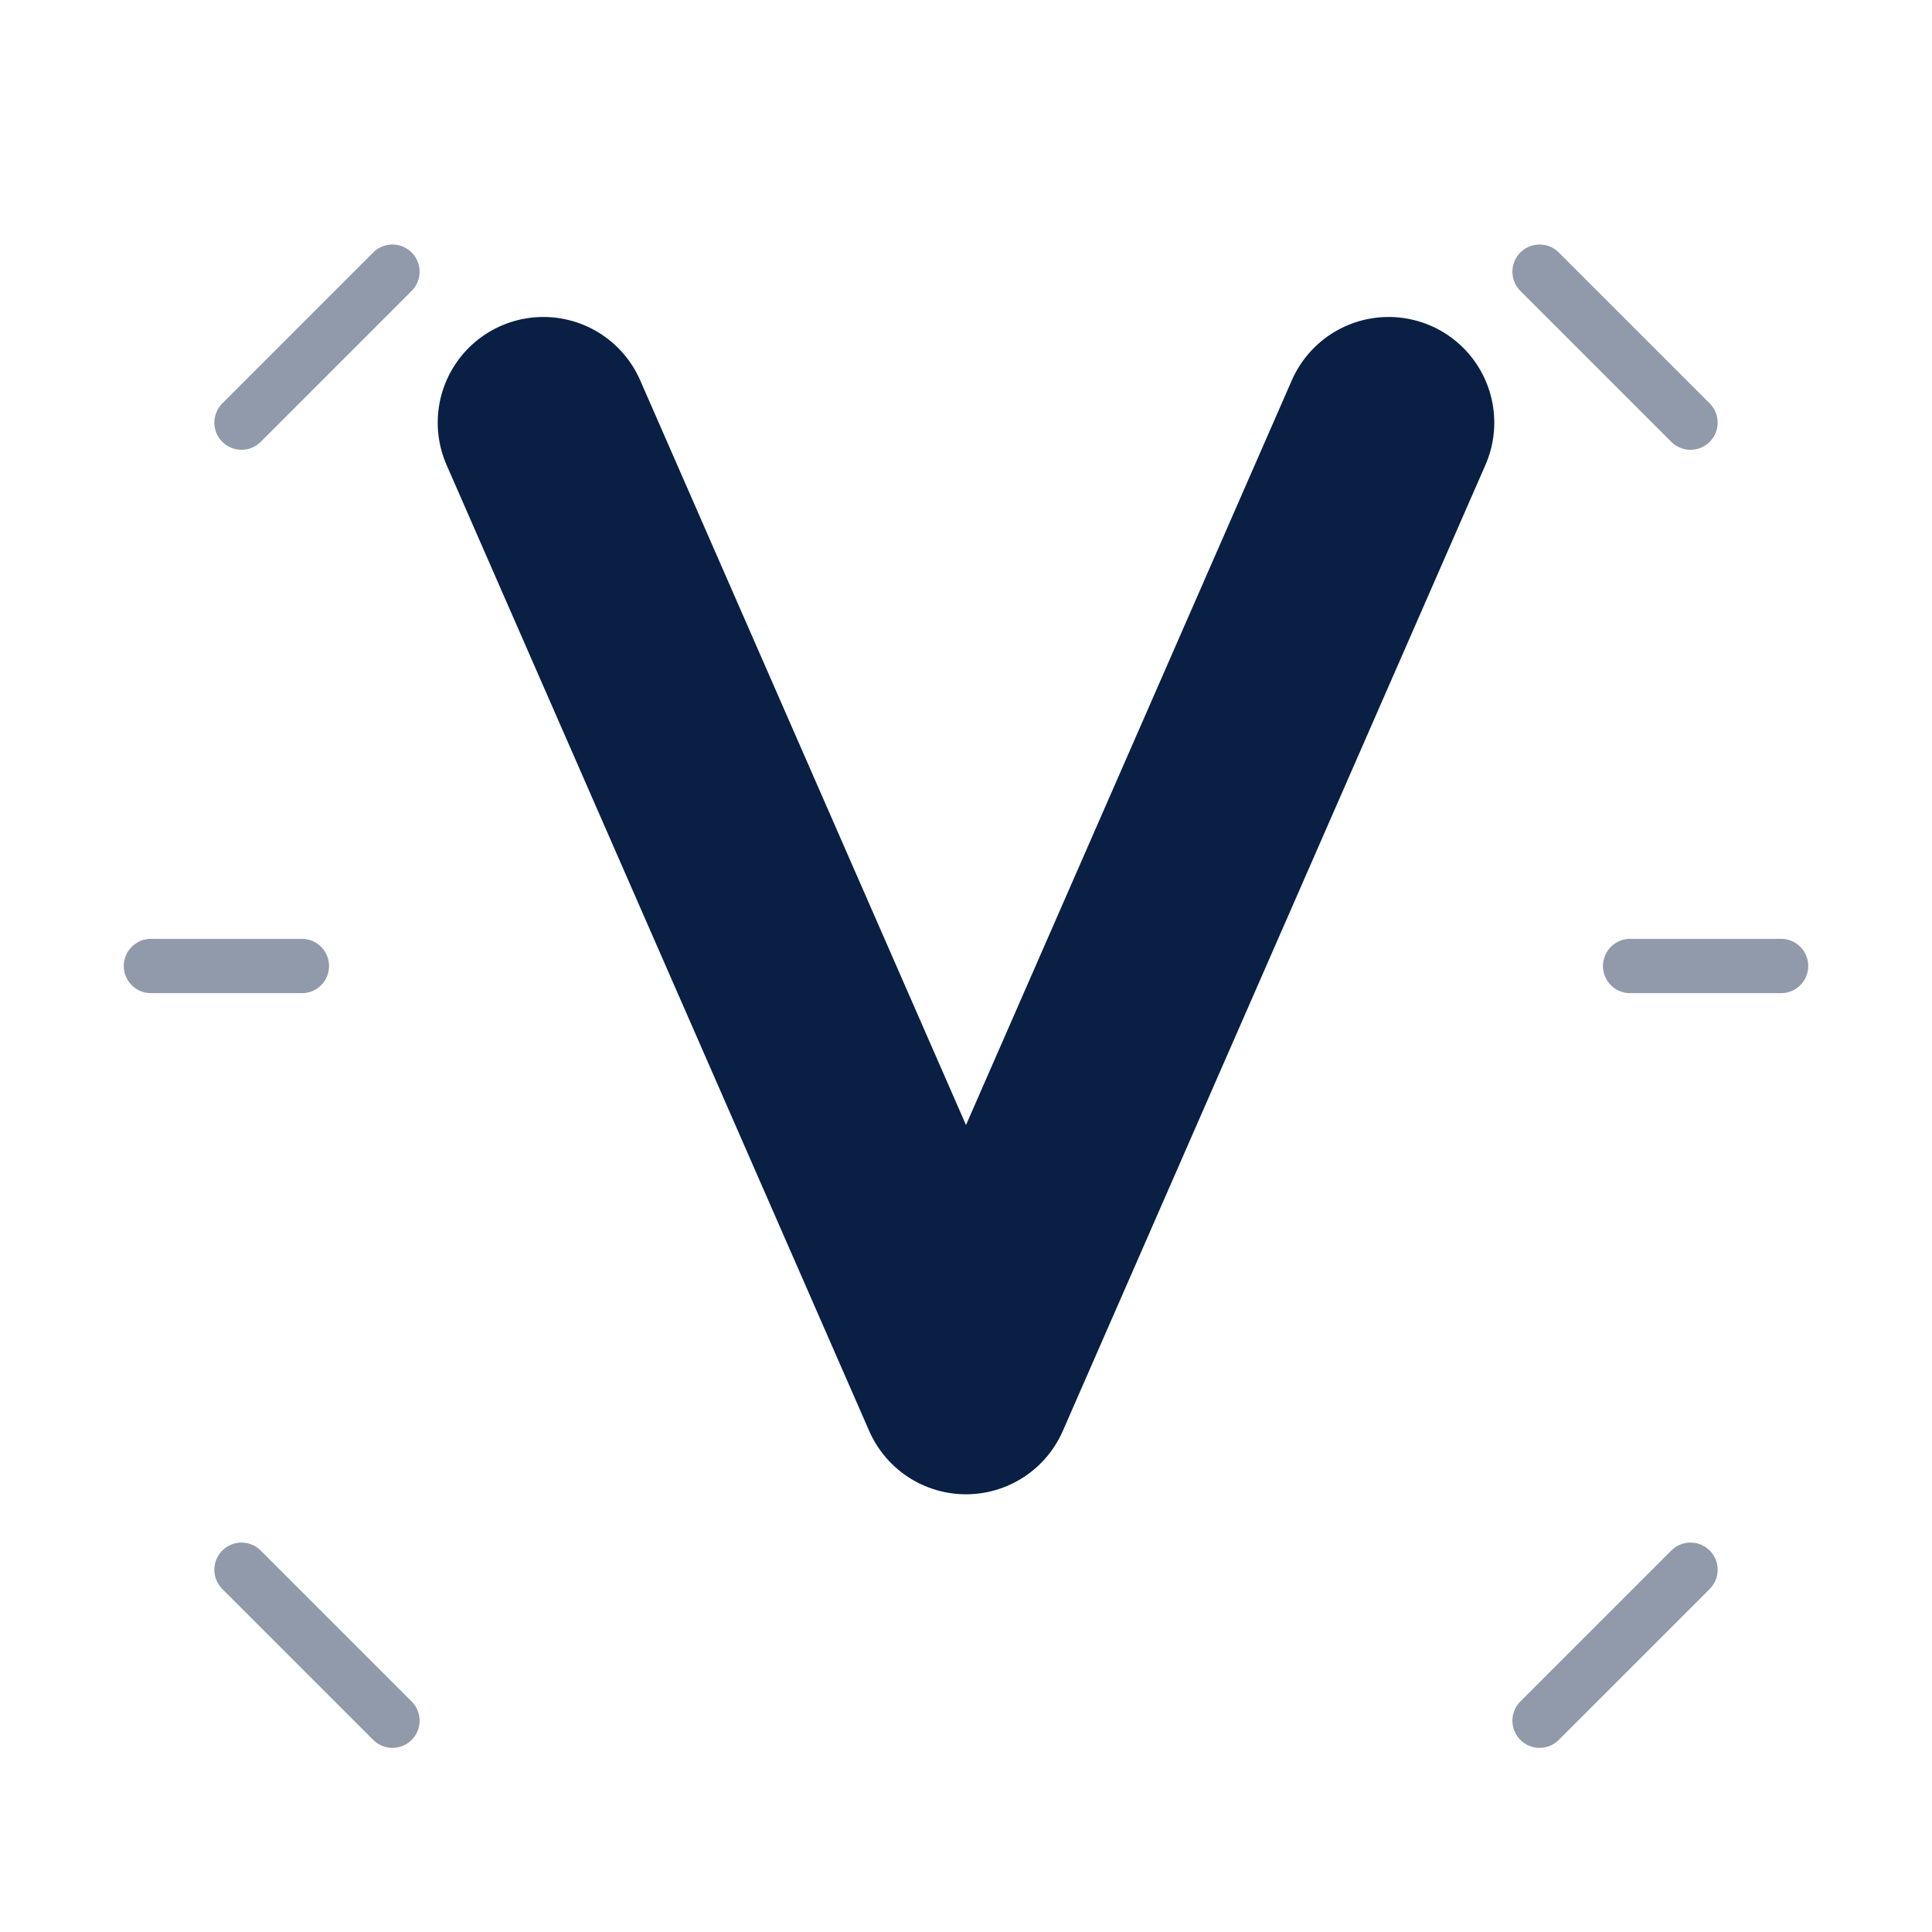
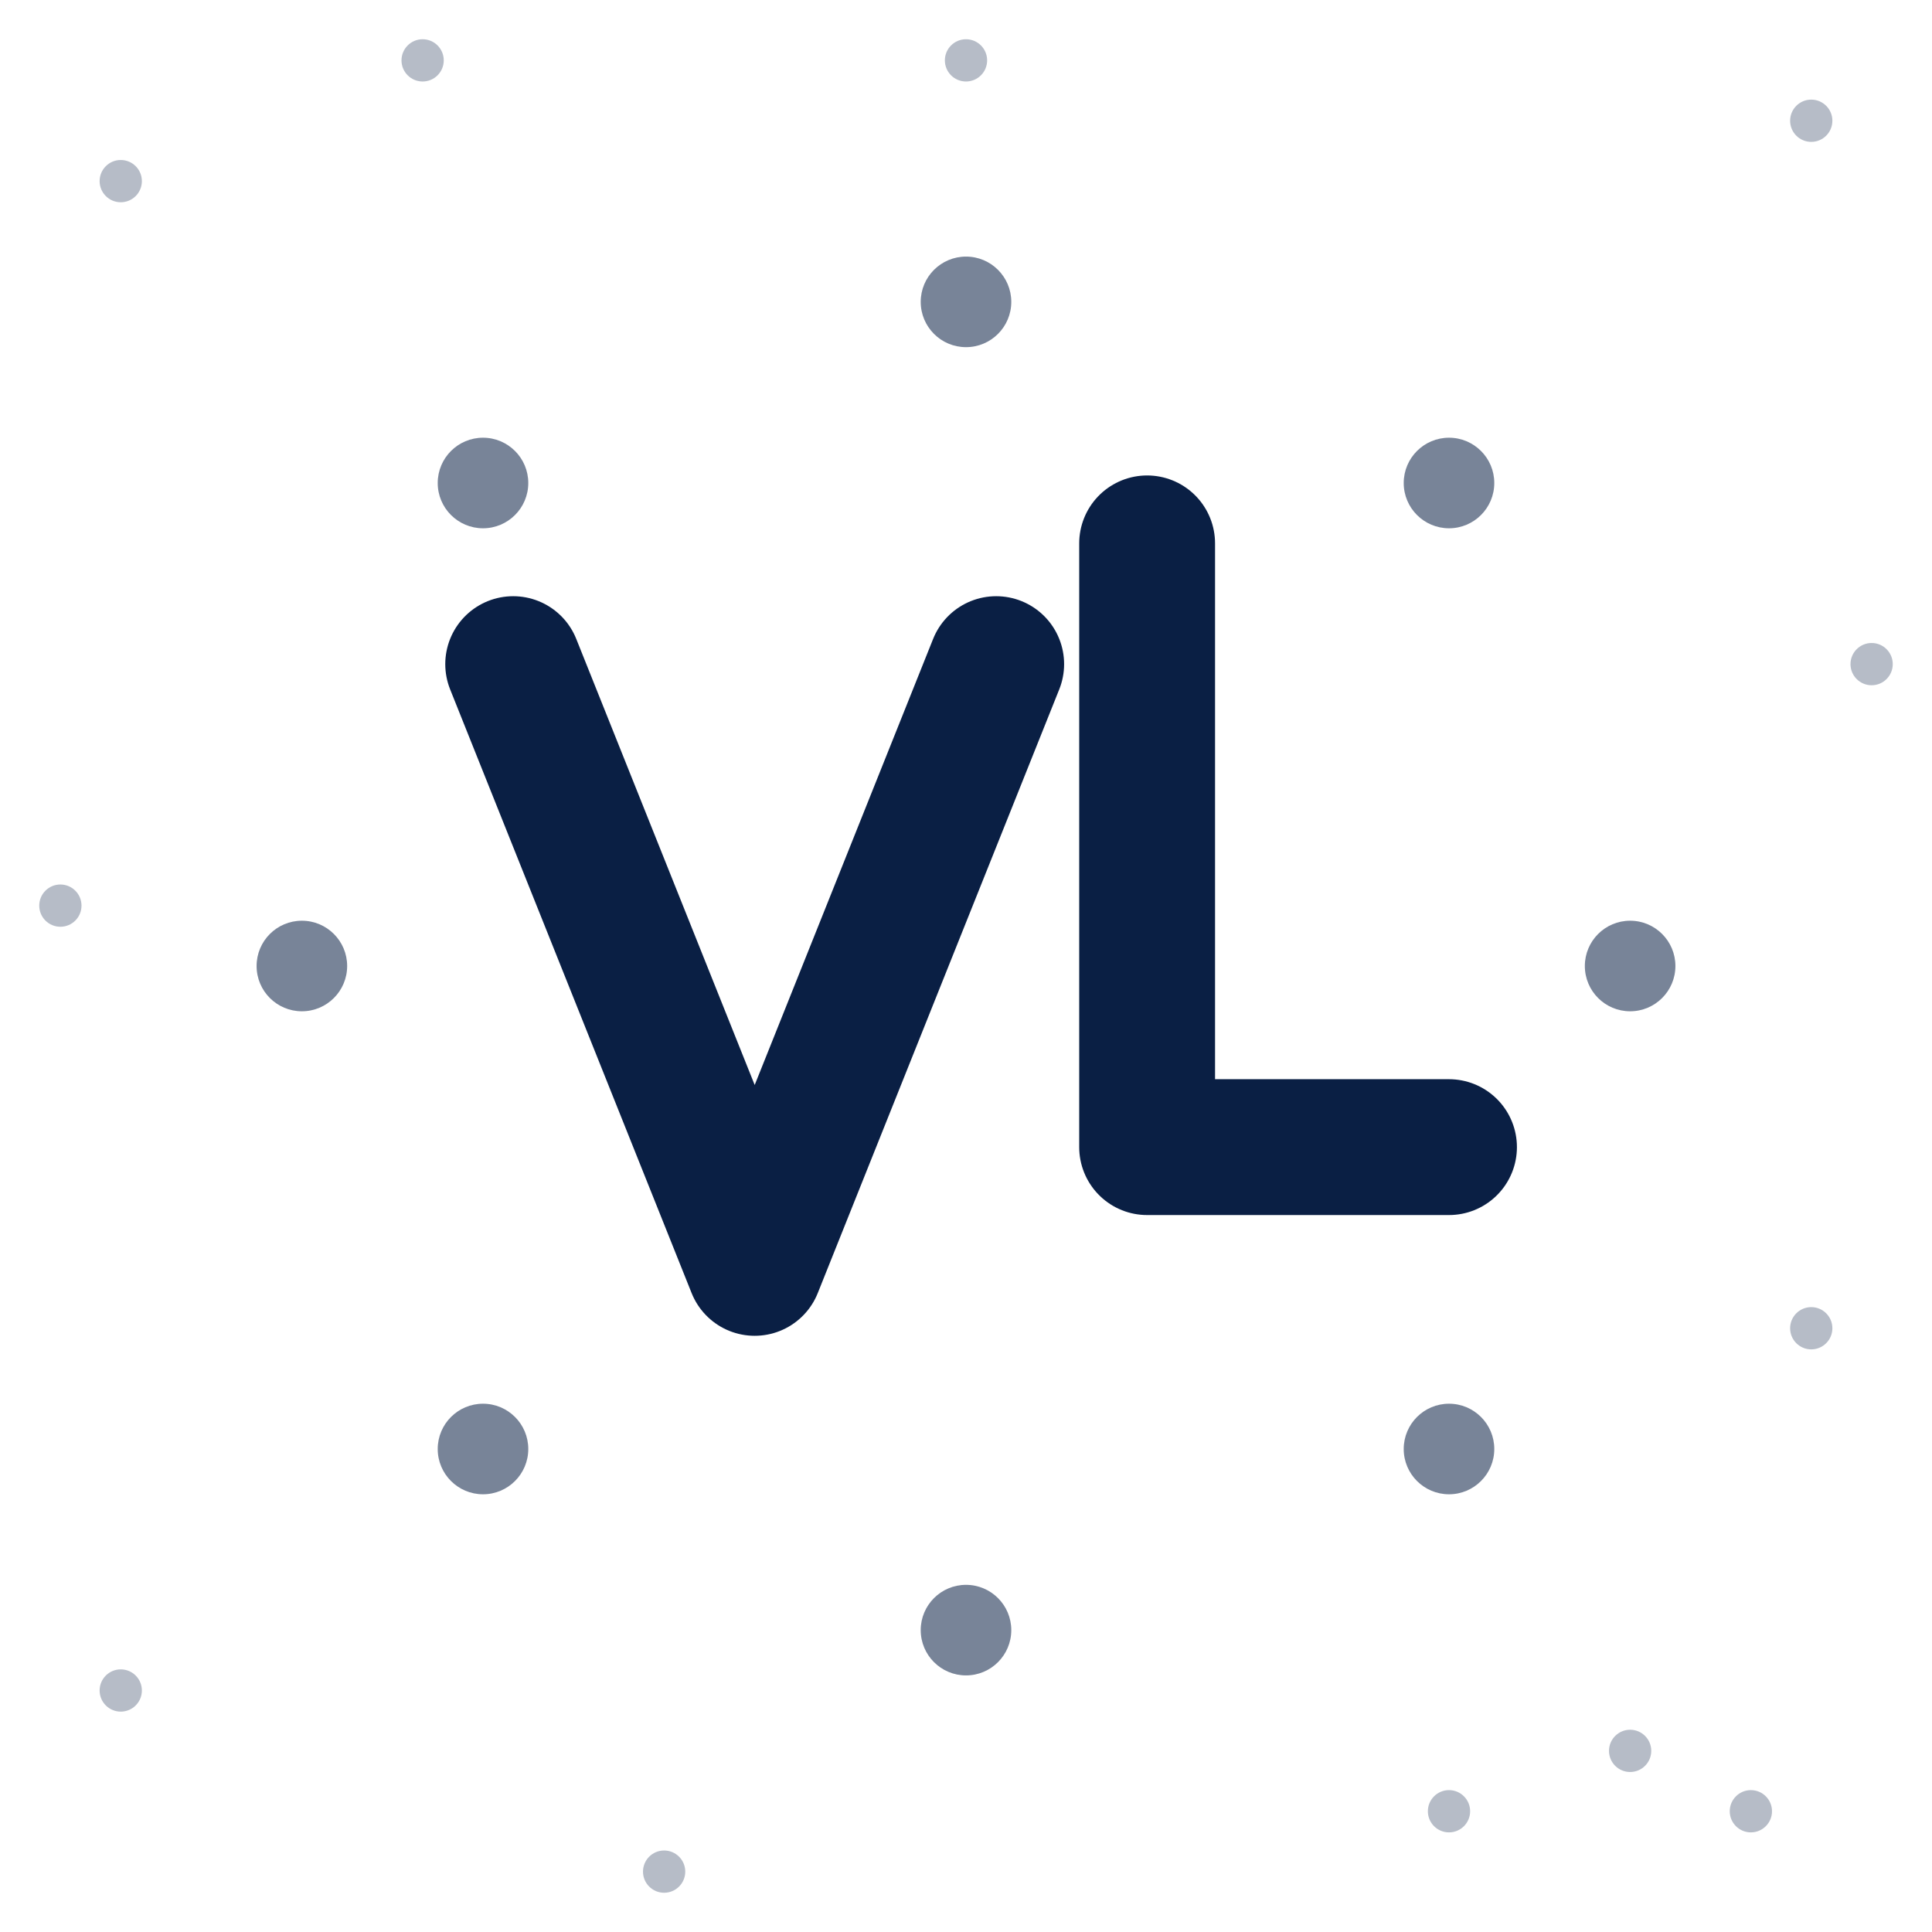
<svg xmlns="http://www.w3.org/2000/svg" viewBox="0 0 64 64" fill="none">
-   <g stroke="#0a1f44" stroke-width="1.8" stroke-linecap="round" opacity="0.45">
-     <line x1="8" y1="14" x2="13" y2="9" />
-     <line x1="56" y1="14" x2="51" y2="9" />
-     <line x1="5" y1="32" x2="10" y2="32" />
-     <line x1="59" y1="32" x2="54" y2="32" />
-     <line x1="8" y1="52" x2="13" y2="57" />
-     <line x1="56" y1="52" x2="51" y2="57" />
+   <g fill="#0a1f44" opacity="0.3">
+     <circle cx="4" cy="6" r="0.7" />
+     <circle cx="14" cy="2" r="0.7" />
+     <circle cx="32" cy="2" r="0.7" />
+     <circle cx="60" cy="4" r="0.7" />
+     <circle cx="62" cy="22" r="0.7" />
+     <circle cx="2" cy="30" r="0.7" />
+     <circle cx="60" cy="44" r="0.7" />
+     <circle cx="4" cy="56" r="0.7" />
+     <circle cx="22" cy="62" r="0.7" />
+     <circle cx="48" cy="60" r="0.7" />
+     <circle cx="54" cy="58" r="0.7" />
+     <circle cx="58" cy="60" r="0.7" />
  </g>
-   <polyline points="18,14 32,46 46,14" stroke="#0a1f44" stroke-width="7" stroke-linecap="round" stroke-linejoin="round" fill="none" />
+   <g fill="#0a1f44" opacity="0.55">
+     <circle cx="32" cy="10" r="1.5" />
+     <circle cx="48" cy="16" r="1.5" />
+     <circle cx="54" cy="32" r="1.5" />
+     <circle cx="48" cy="48" r="1.5" />
+     <circle cx="32" cy="54" r="1.5" />
+     <circle cx="16" cy="48" r="1.5" />
+     <circle cx="10" cy="32" r="1.5" />
+     <circle cx="16" cy="16" r="1.5" />
+   </g>
+   <polyline points="17,22 25,42 33,22" stroke="#0a1f44" stroke-width="4.5" stroke-linecap="round" stroke-linejoin="round" fill="none" />
+   <polyline points="38,18 38,38 48,38" stroke="#0a1f44" stroke-width="4.5" stroke-linecap="round" stroke-linejoin="round" fill="none" />
</svg>
